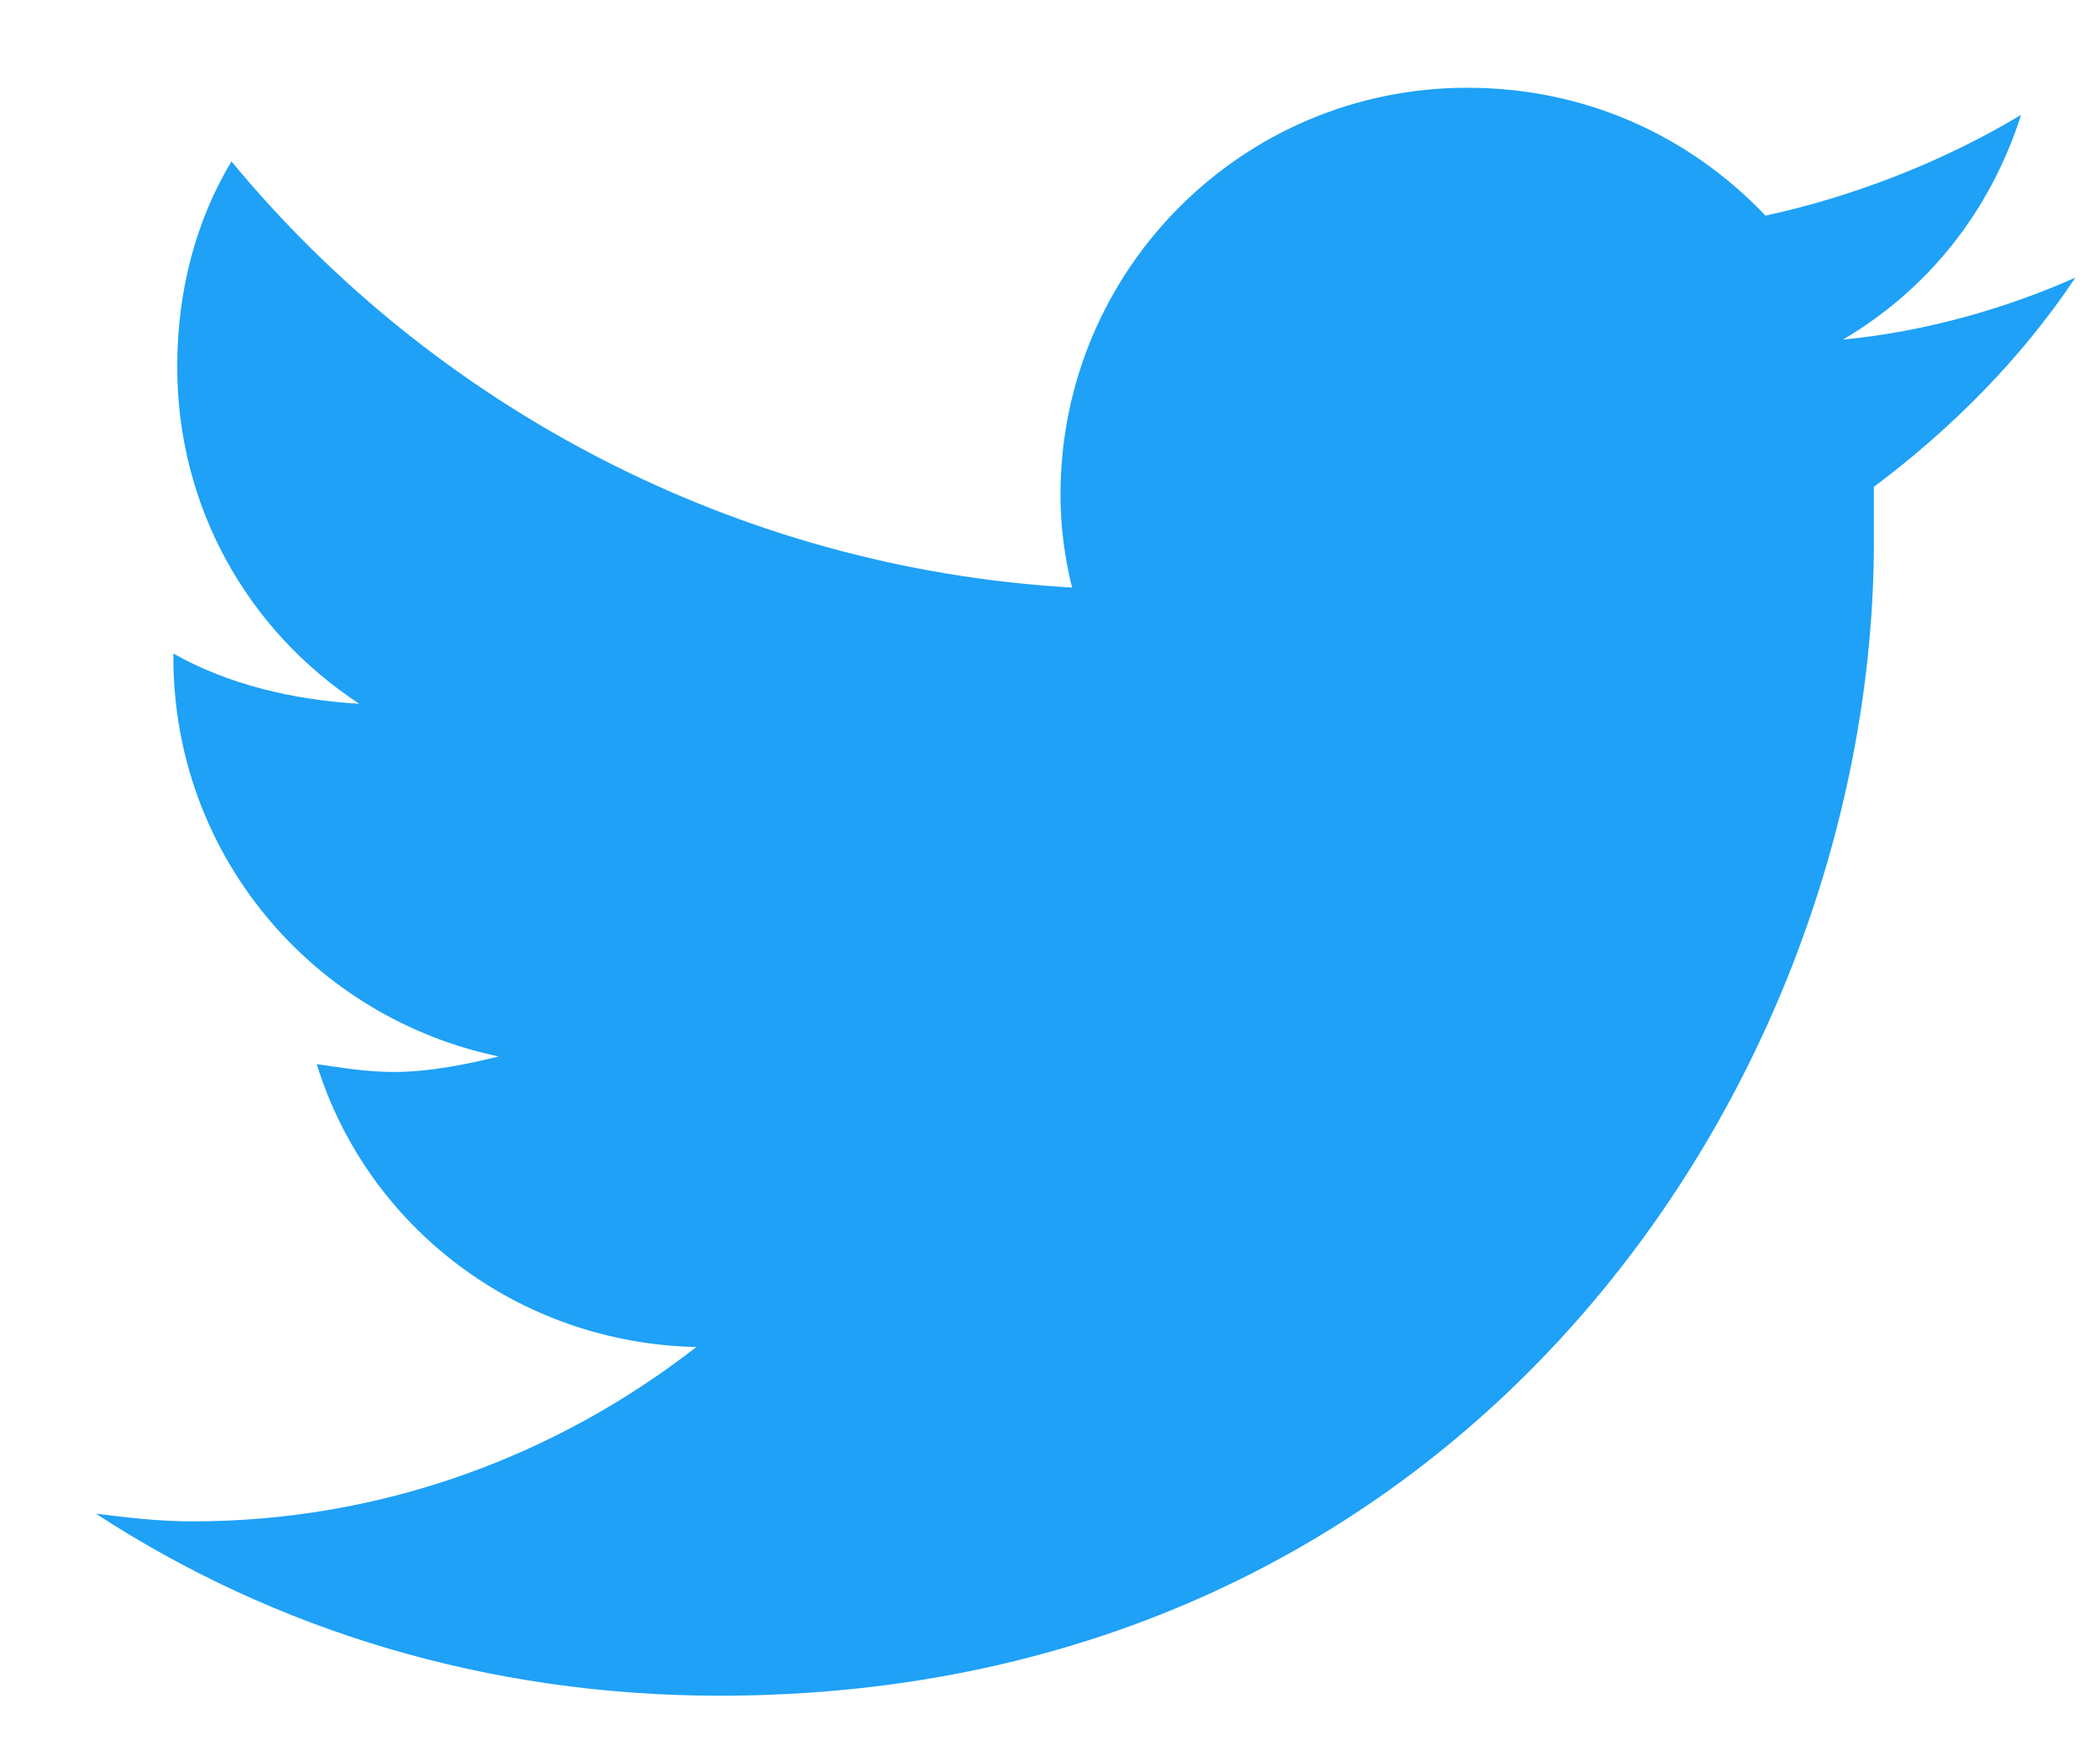
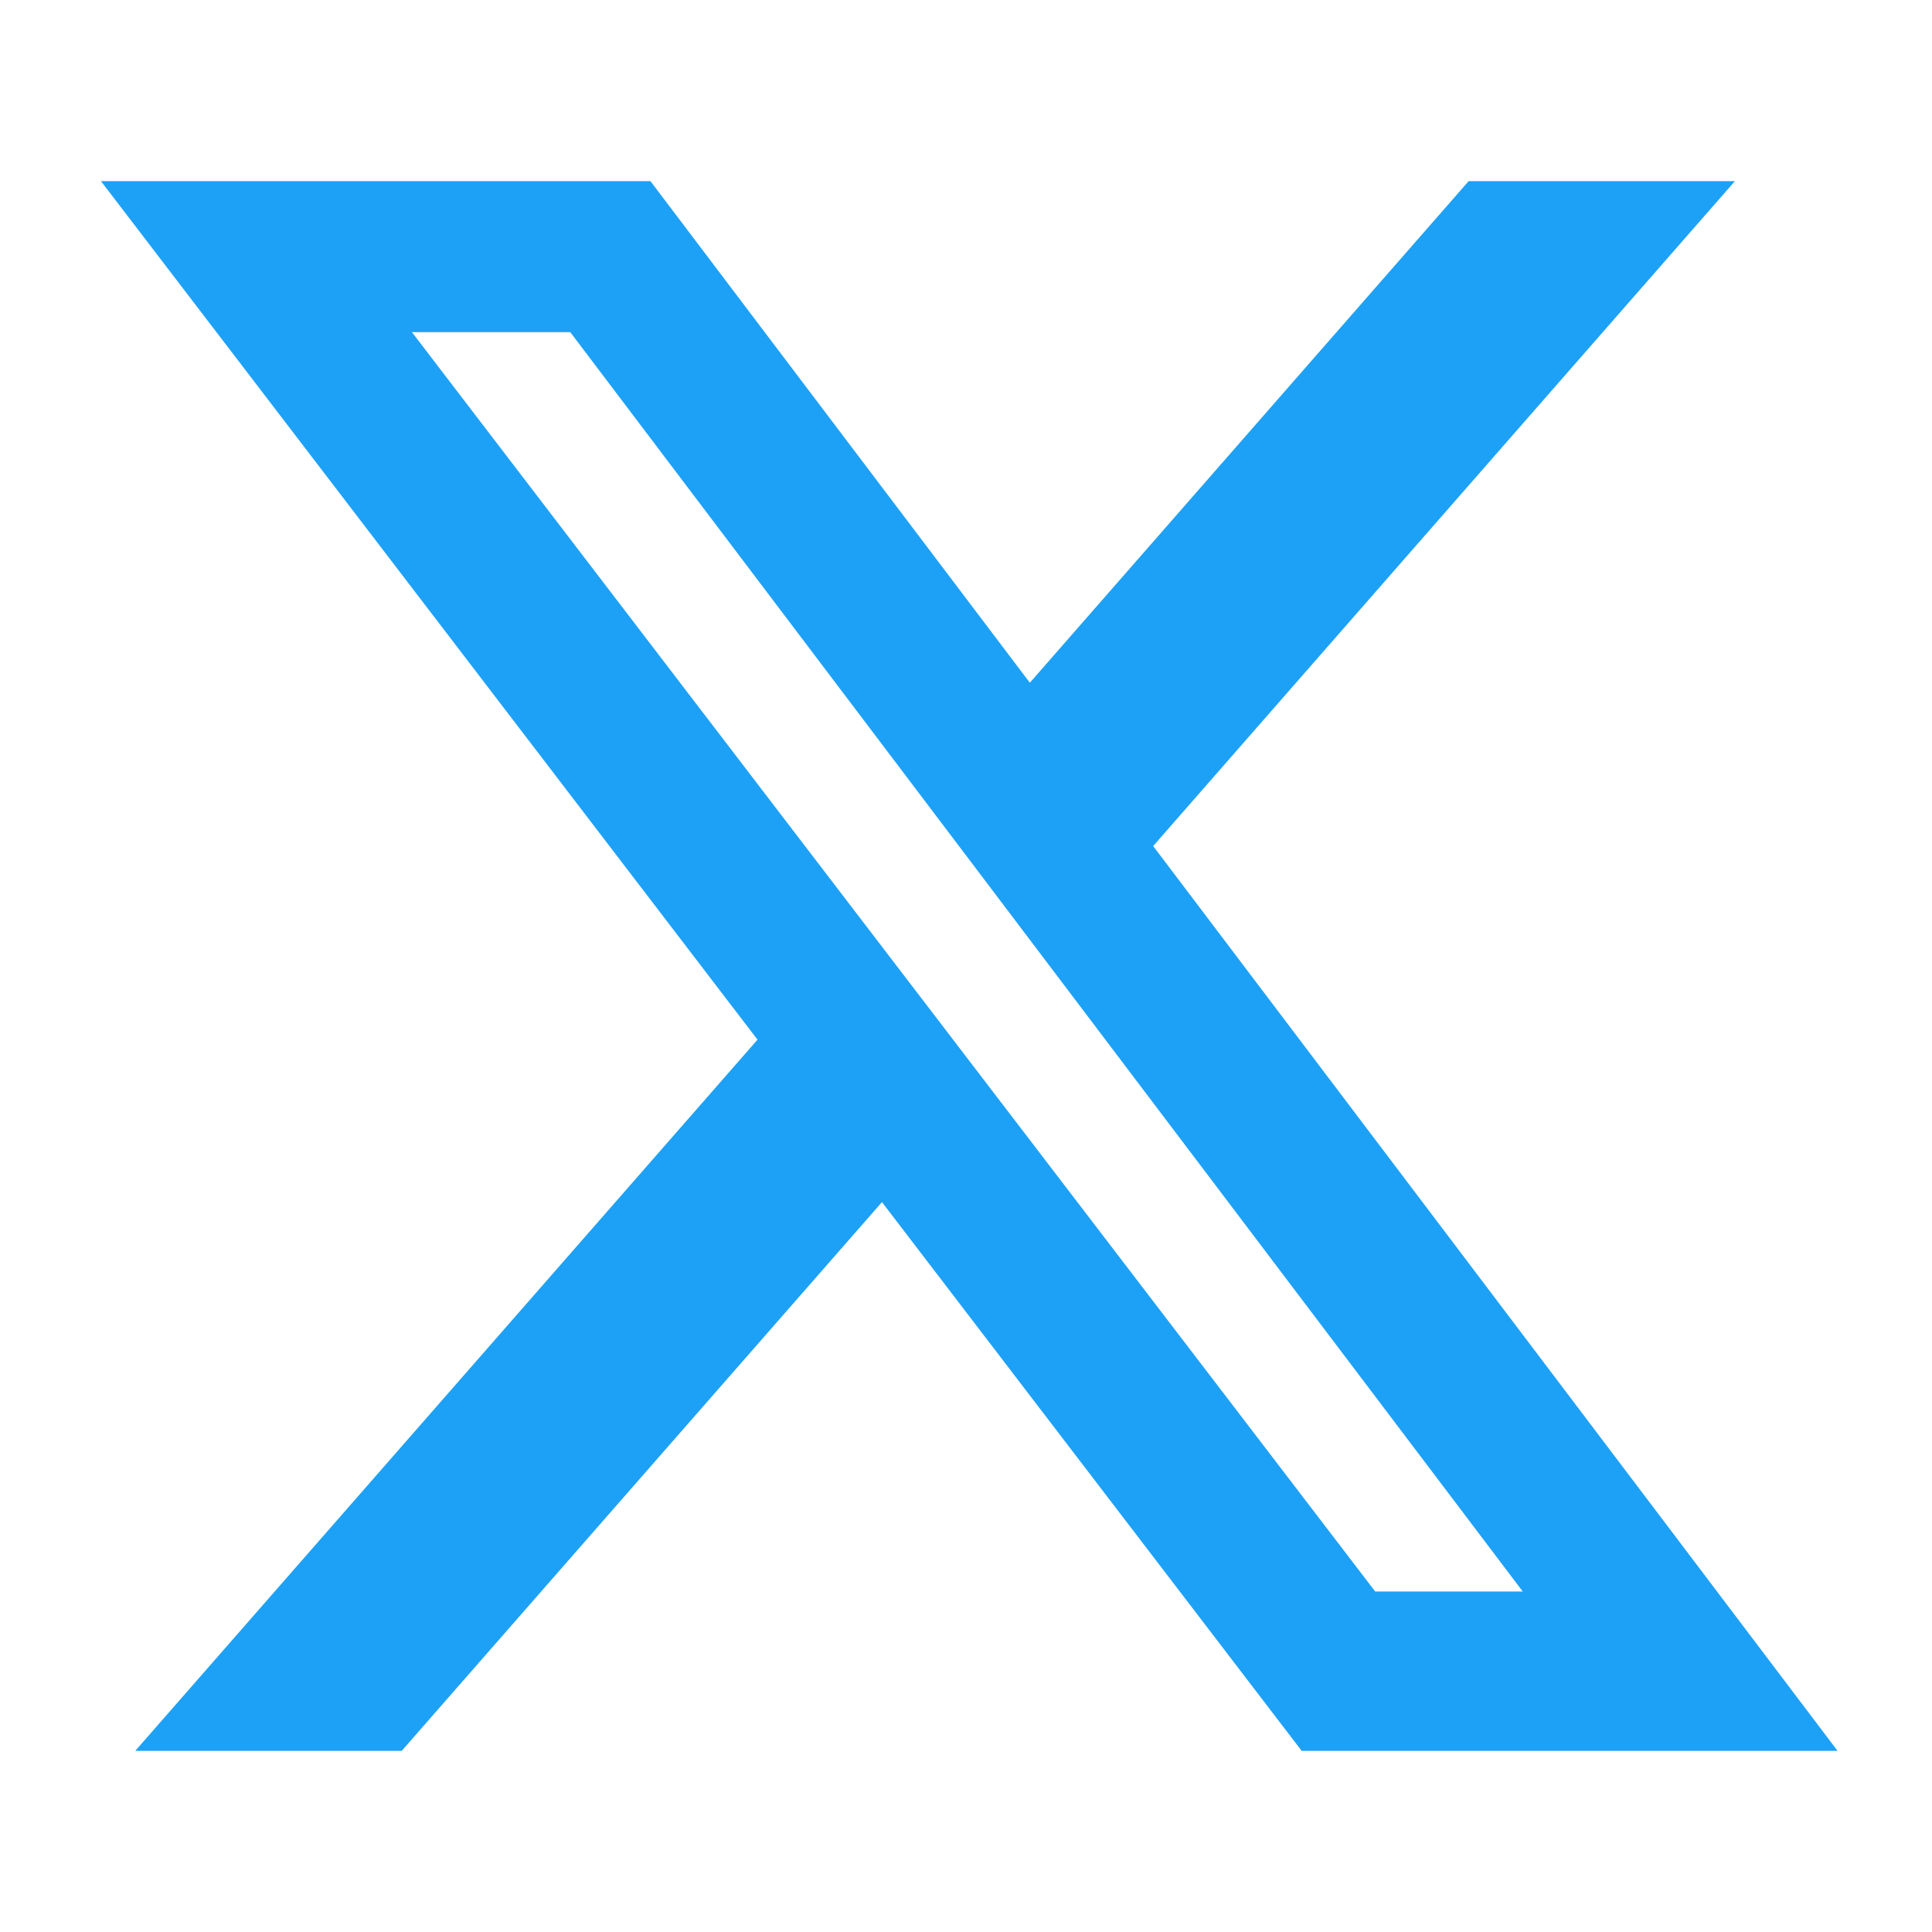
- <svg xmlns="http://www.w3.org/2000/svg" width="18" height="15" viewBox="0 0 18 15" fill="none">
-   <path d="M16.062 4.172C16.062 4.338 16.062 4.471 16.062 4.637C16.062 9.252 12.576 14.531 6.168 14.531C4.176 14.531 2.349 13.967 0.822 12.971C1.088 13.004 1.353 13.037 1.652 13.037C3.279 13.037 4.773 12.473 5.969 11.543C4.441 11.51 3.146 10.514 2.715 9.119C2.947 9.152 3.146 9.186 3.379 9.186C3.678 9.186 4.01 9.119 4.275 9.053C2.681 8.721 1.486 7.326 1.486 5.633V5.6C1.951 5.865 2.515 5.998 3.08 6.031C2.117 5.4 1.519 4.338 1.519 3.143C1.519 2.479 1.685 1.881 1.984 1.383C3.711 3.475 6.301 4.869 9.189 5.035C9.123 4.77 9.09 4.504 9.09 4.238C9.09 2.312 10.65 0.752 12.576 0.752C13.572 0.752 14.469 1.15 15.133 1.848C15.896 1.682 16.66 1.383 17.324 0.984C17.058 1.814 16.527 2.479 15.797 2.91C16.494 2.844 17.191 2.645 17.789 2.379C17.324 3.076 16.726 3.674 16.062 4.172Z" fill="#1EA1F6" />
+ <svg xmlns="http://www.w3.org/2000/svg" width="24" height="24" viewBox="0 0 24 24">
+   <path d="M18.244 2.25h3.308l-7.227 8.26 8.502 11.24H16.17l-5.214-6.817L4.99 21.75H1.68l7.73-8.835L1.254 2.25H8.08l4.713 6.231zm-1.161 17.52h1.833L7.084 4.126H5.117z" fill="#1da1f6" />
</svg>
